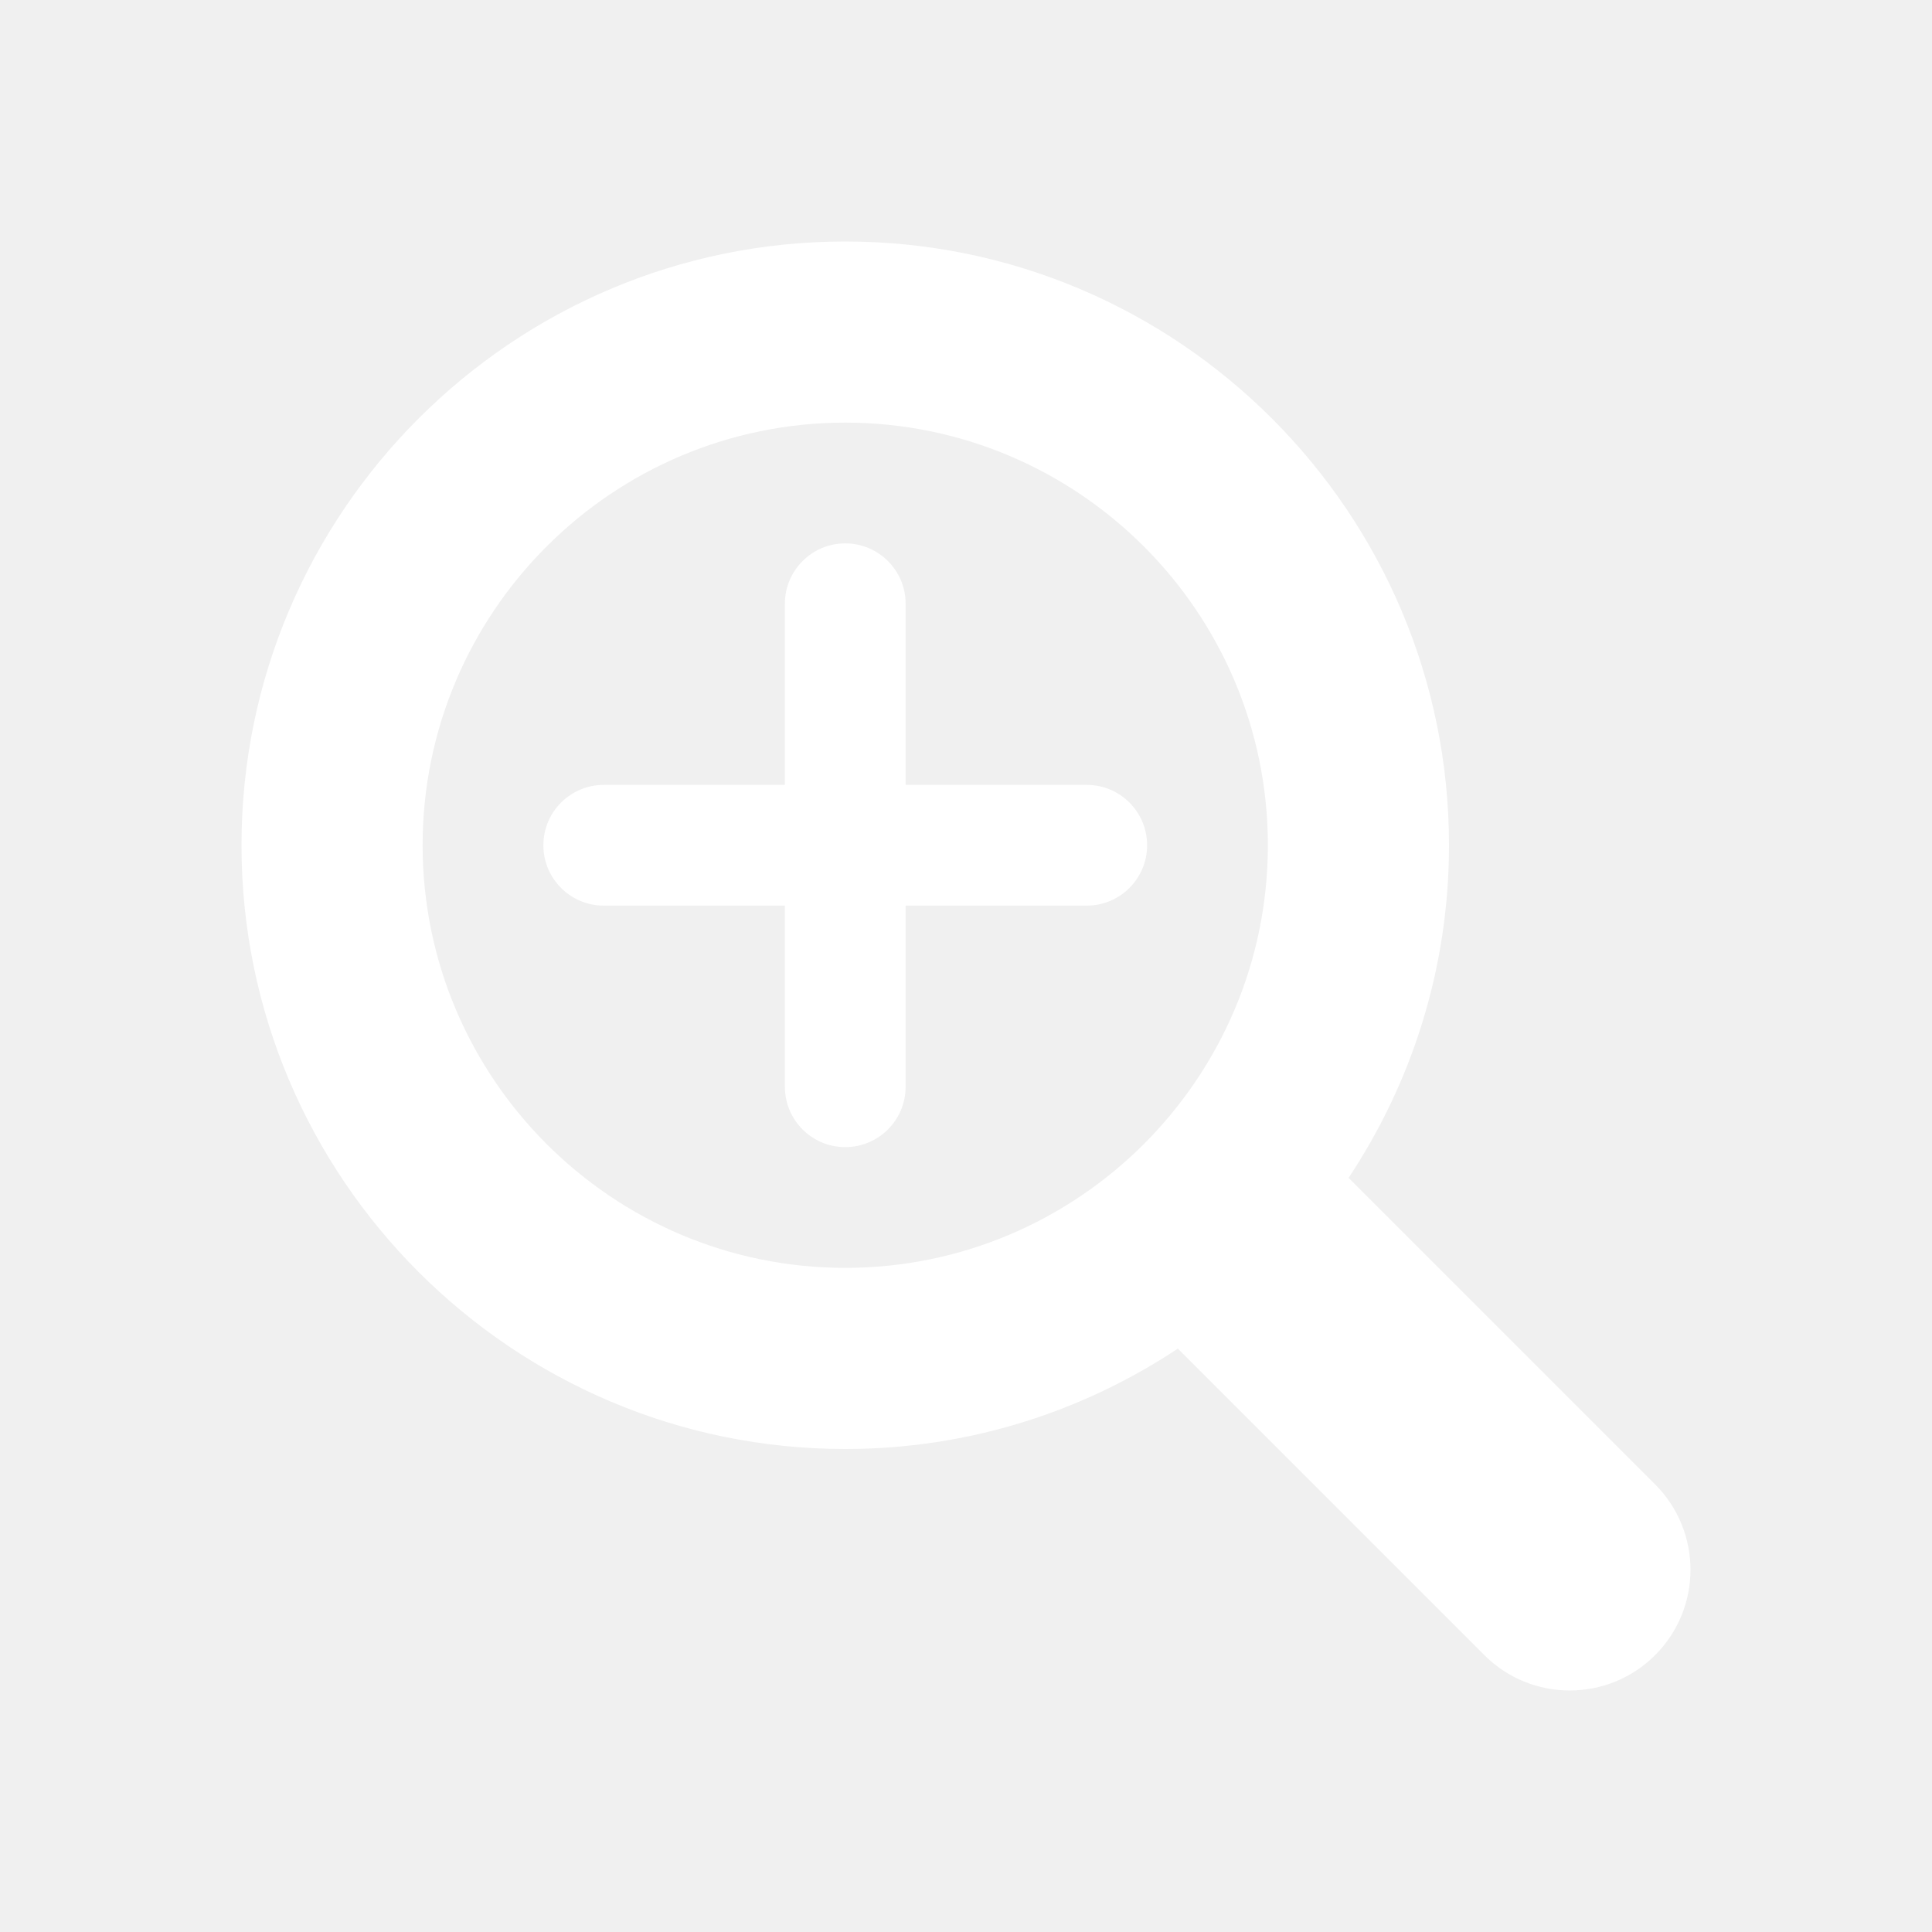
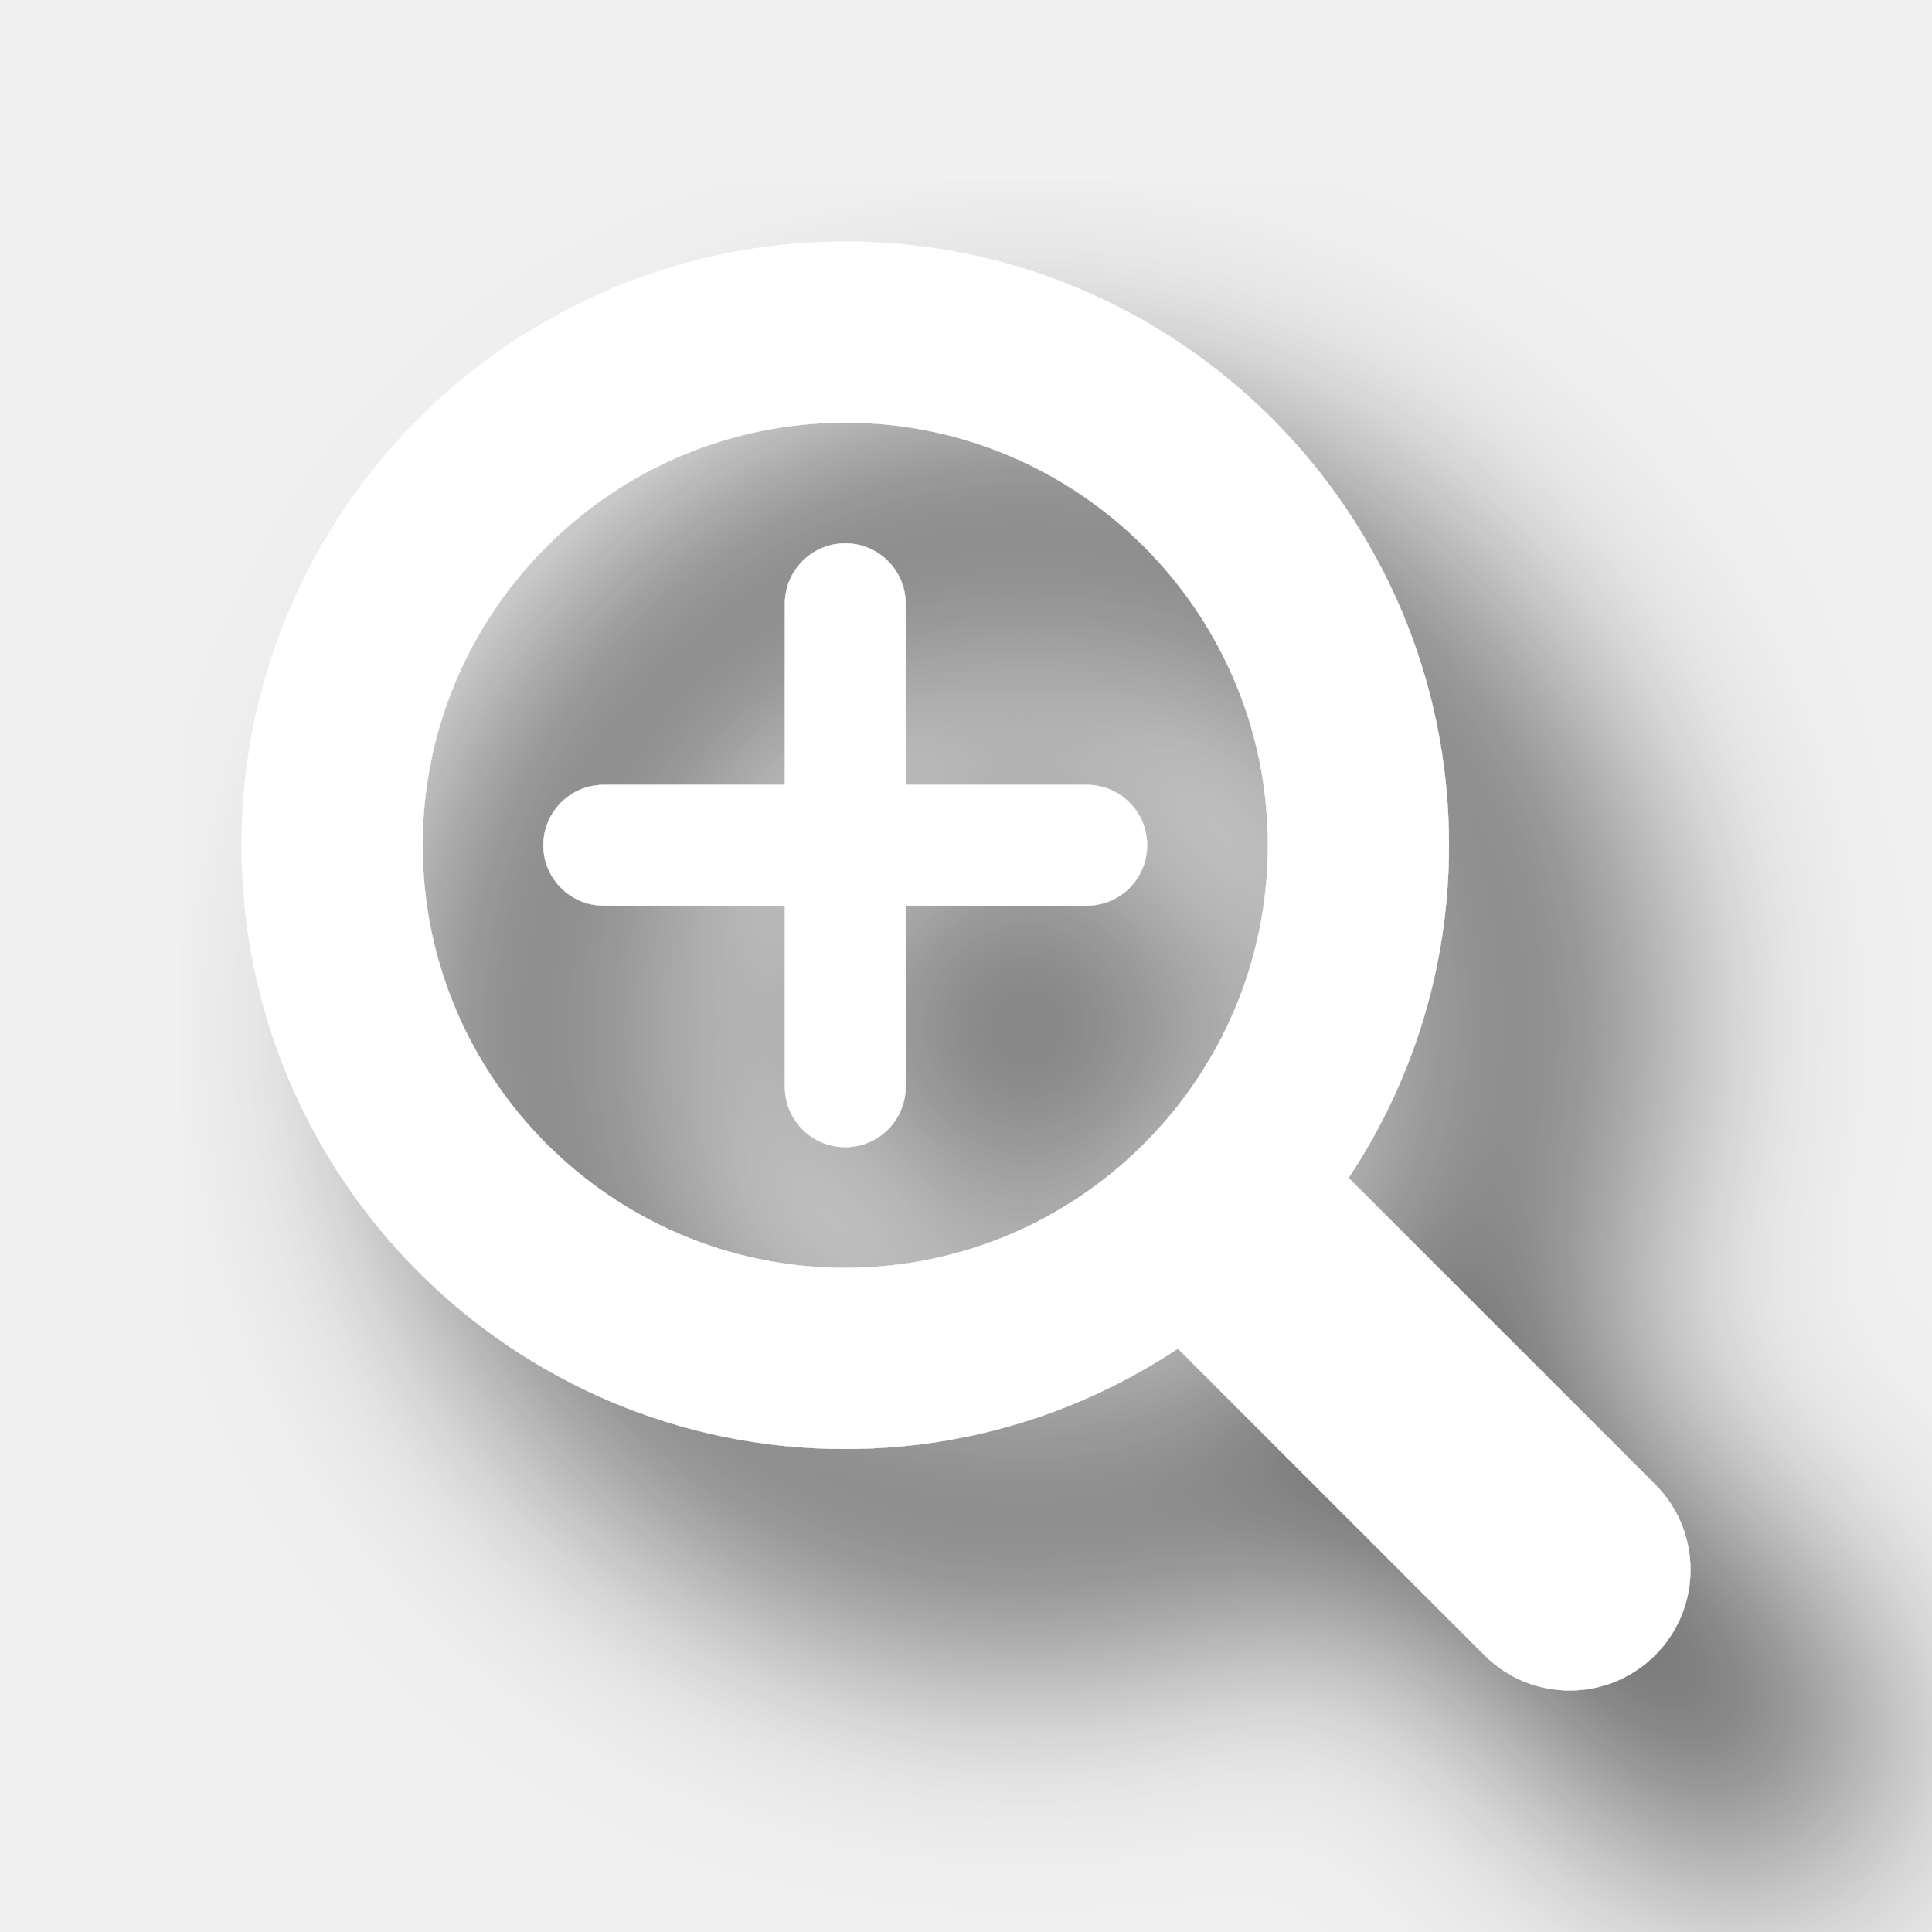
- <svg xmlns="http://www.w3.org/2000/svg" fill="#fff" enable-background="new 0 0 32 32" id="Glyph" version="1.1" viewBox="0 0 32 32" xml:space="preserve">
+ <svg xmlns="http://www.w3.org/2000/svg" style="filter: drop-shadow( 3px 3px 2px rgba(0, 0, 0, .7));" fill="#fff" enable-background="new 0 0 32 32" id="Glyph" version="1.1" viewBox="0 0 32 32" xml:space="preserve">
  <path d="M27.414,24.586l-5.077-5.077C23.386,17.928,24,16.035,24,14c0-5.514-4.486-10-10-10S4,8.486,4,14  s4.486,10,10,10c2.035,0,3.928-0.614,5.509-1.663l5.077,5.077c0.78,0.781,2.048,0.781,2.828,0  C28.195,26.633,28.195,25.367,27.414,24.586z M7,14c0-3.86,3.14-7,7-7s7,3.14,7,7s-3.14,7-7,7S7,17.86,7,14z" id="XMLID_227_" />
  <path d="M19,14c0,0.552-0.448,1-1,1h-3v3c0,0.552-0.448,1-1,1s-1-0.448-1-1v-3h-3c-0.552,0-1-0.448-1-1s0.448-1,1-1  h3v-3c0-0.552,0.448-1,1-1s1,0.448,1,1v3h3C18.552,13,19,13.448,19,14z" id="XMLID_230_" />
</svg>
